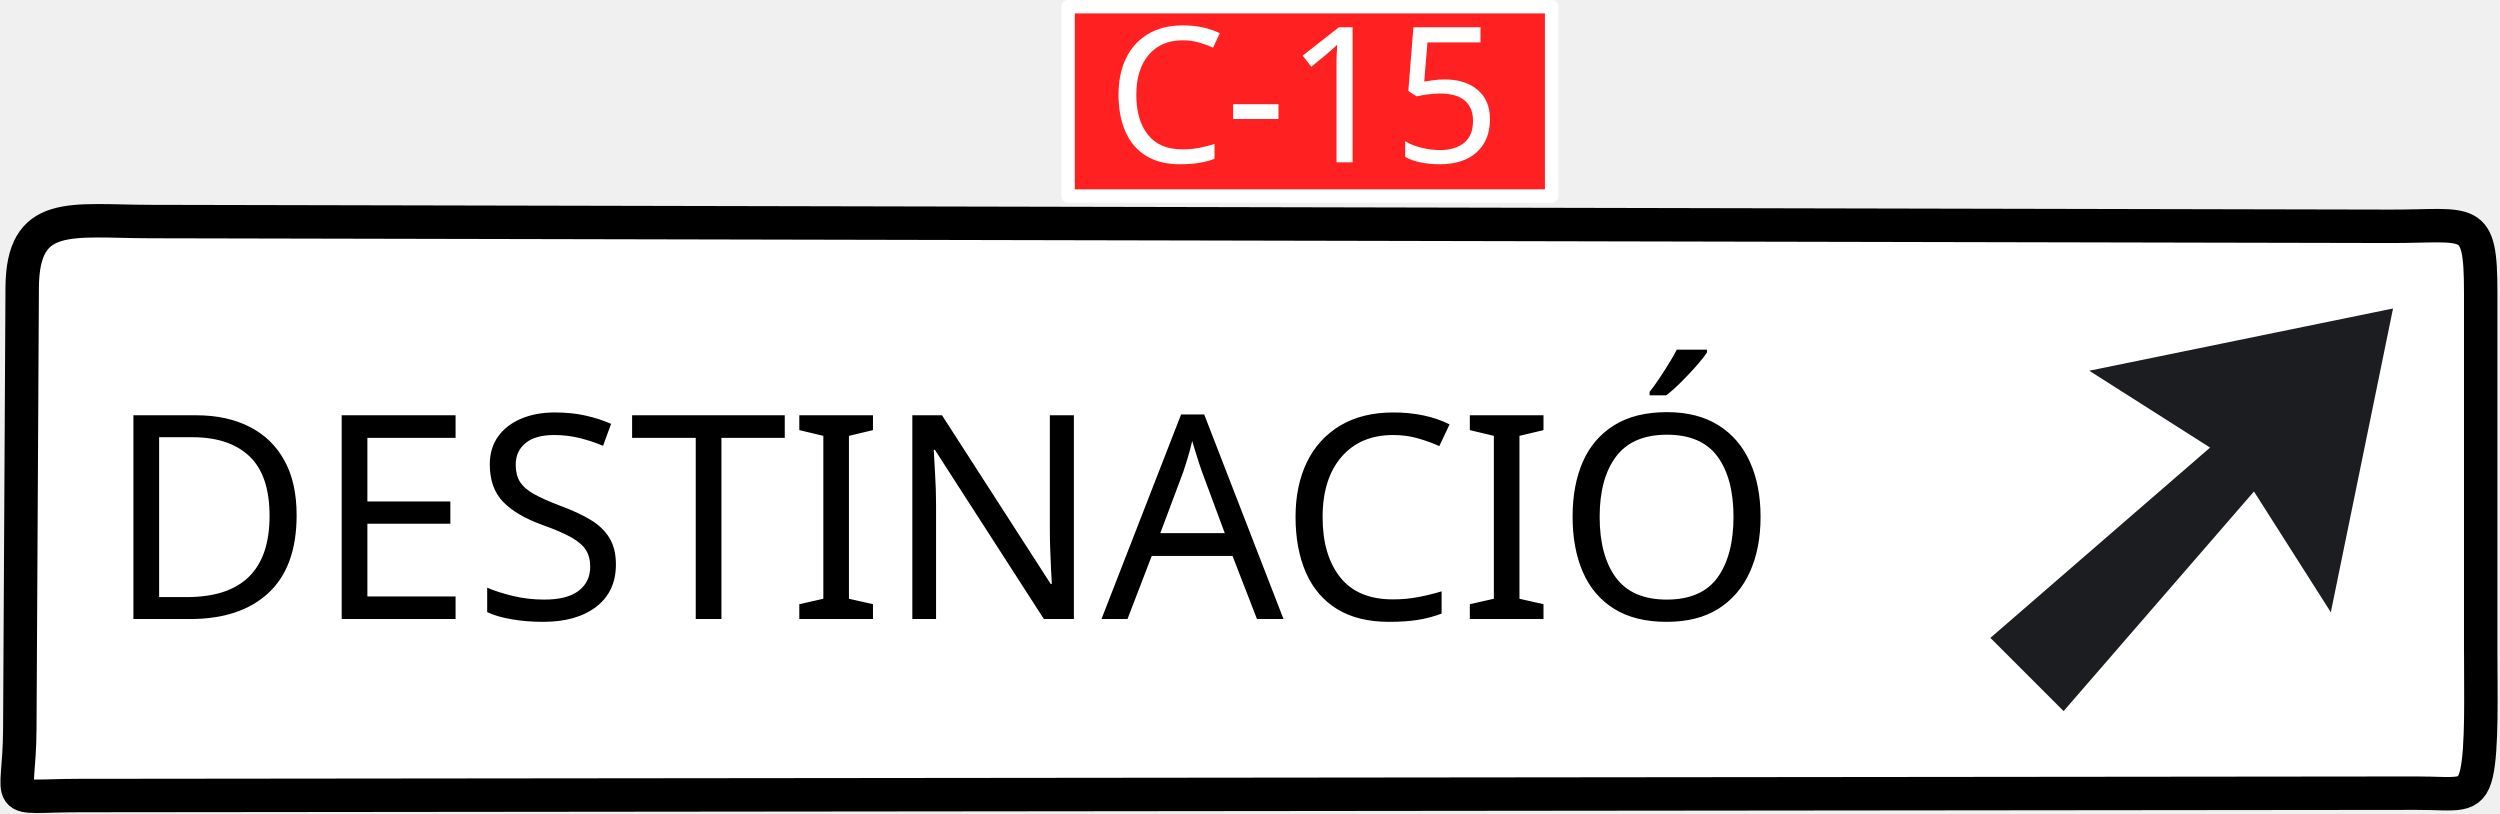
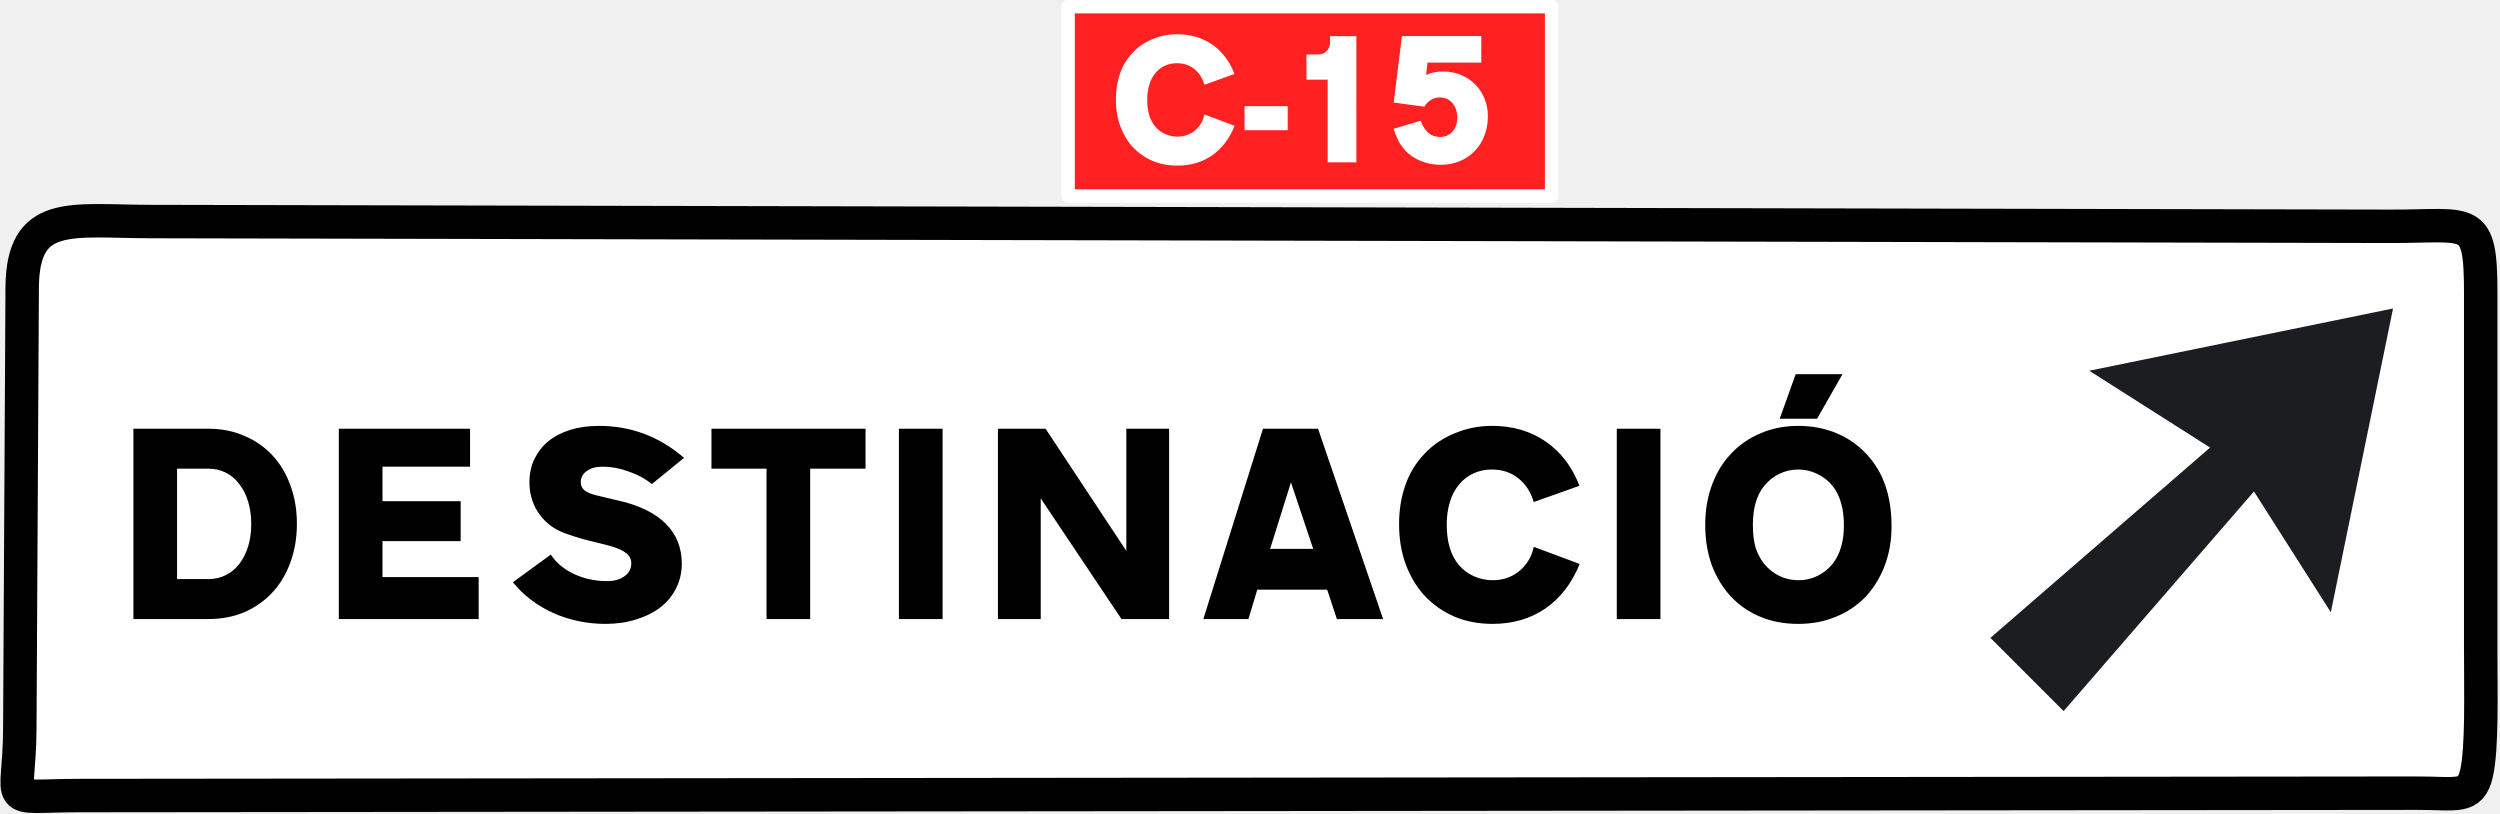
<svg xmlns="http://www.w3.org/2000/svg" version="1.2" width="373.851" height="121.578" id="svg2">
  <defs id="defs3123" />
  <g id="g3182" transform="translate(-5.201316,-74.10247)">
    <path d="m 376.166,171.752 c 0,5.863 0.241,14.285 -0.636,18.048 -0.885,3.796 -2.914,2.906 -8.926,2.913 L 17.012,193.069 C 5.044,193.081 8.099,194.924 8.163,183.149 l 0.356,-66 c 0.064,-11.774 7.21,-9.941 19.177,-9.916 l 334.991,0.712 c 11.972,0.025 13.48,-1.859 13.48,9.916 v 53.891 z" id="path3101" style="fill:#ffffff;fill-opacity:1;stroke:#000000;stroke-width:5;stroke-miterlimit:3.864;stroke-opacity:1" />
    <g id="g3115">
      <g id="g3117" />
    </g>
-     <text xml:space="preserve" style="font-style:normal;font-variant:normal;font-weight:normal;font-stretch:normal;font-size:42.667px;line-height:25px;font-family:TrafficTypeW01-SpainD;-inkscape-font-specification:TrafficTypeW01-SpainD;letter-spacing:0px;word-spacing:0px;fill:#000000;stroke:none;stroke-width:1px;stroke-linecap:butt;stroke-linejoin:miter;stroke-opacity:1" x="21.012" y="166.674" id="text6487">
-       <tspan id="tspan6485" x="21.012" y="166.674">DESTINACIÓ</tspan>
-     </text>
-     <rect style="display:inline;fill:#ff2121;fill-opacity:1;stroke:#ffffff;stroke-width:2;stroke-linecap:round;stroke-linejoin:round;stroke-miterlimit:2.613;stroke-dasharray:none;stroke-opacity:1" id="rect5280" width="72.301" height="28.312" x="164.928" y="75.102" />
-     <text xml:space="preserve" style="font-size:28.178px;line-height:16.511px;font-family:'Highway Gothic Wide';-inkscape-font-specification:'Highway Gothic Wide';letter-spacing:0px;word-spacing:0px;display:inline;fill:none;stroke:#000000;stroke-width:1px;stroke-linecap:butt;stroke-linejoin:miter;stroke-opacity:1" x="171.522" y="97.941" id="text5284" transform="scale(0.9955162,1.004504)">
-       <tspan id="tspan5282" x="171.522" y="97.941" style="font-style:normal;font-variant:normal;font-weight:normal;font-stretch:normal;font-family:TrafficTypeW01-SpainD;-inkscape-font-specification:TrafficTypeW01-SpainD;fill:#ffffff;fill-opacity:1;stroke:none;stroke-width:1px">C-15</tspan>
-     </text>
+     <path d="m 31.679,160.7 h 4.693 q 1.408,0 2.603,-0.597 1.195,-0.597 2.005,-1.664 0.853,-1.109 1.323,-2.603 0.469,-1.536 0.469,-3.371 0,-1.835 -0.469,-3.371 -0.469,-1.536 -1.323,-2.603 -0.811,-1.109 -2.005,-1.707 -1.195,-0.597 -2.603,-0.597 H 31.679 Z m 4.693,-22.485 q 2.944,0 5.376,1.067 2.432,1.024 4.181,2.901 1.749,1.877 2.688,4.48 0.981,2.603 0.981,5.76 0,3.157 -0.981,5.803 -0.939,2.603 -2.688,4.48 -1.749,1.877 -4.181,2.944 -2.432,1.024 -5.376,1.024 H 25.151 v -28.459 z m 39.125,5.675 H 62.399 v 5.163 h 11.691 v 5.973 H 62.399 v 5.376 h 14.379 v 6.272 H 55.871 V 138.215 H 75.498 Z m 27.179,2.603 q -1.451,-1.195 -3.456,-1.877 -1.963,-0.725 -3.883,-0.725 -1.493,0 -2.389,0.64 -0.896,0.64 -0.896,1.664 0,0.768 0.555,1.237 0.597,0.469 1.877,0.768 l 3.243,0.768 q 4.651,1.067 7.04,3.456 2.389,2.389 2.389,5.973 0,2.005 -0.853,3.669 -0.811,1.664 -2.347,2.859 -1.493,1.152 -3.584,1.792 -2.091,0.683 -4.608,0.683 -4.139,0 -7.808,-1.621 -3.669,-1.664 -6.059,-4.608 l 5.675,-4.139 q 1.195,1.835 3.456,2.901 2.261,1.067 4.949,1.067 1.621,0 2.603,-0.725 1.024,-0.725 1.024,-1.92 0,-0.939 -0.768,-1.536 -0.725,-0.597 -2.347,-1.067 l -3.925,-0.981 q -1.621,-0.469 -2.688,-0.853 -1.067,-0.384 -1.877,-0.896 -1.707,-1.109 -2.688,-2.901 -0.939,-1.792 -0.939,-3.883 0,-1.92 0.725,-3.456 0.768,-1.579 2.091,-2.688 1.365,-1.109 3.285,-1.707 1.92,-0.597 4.309,-0.597 7.168,0 12.715,4.779 z m 31.957,-2.304 h -8.277 v 22.485 h -6.528 v -22.485 h -8.235 v -5.973 h 23.04 z m 11.52,22.485 h -6.528 v -28.459 h 6.528 z M 173.631,156.476 v -18.261 h 6.4 v 28.459 h -7.125 l -12.075,-18.048 v 18.048 h -6.4 v -28.459 h 7.125 z m 24.619,-10.24 -3.115,9.941 h 6.443 z m 13.781,20.437 h -6.912 l -1.451,-4.395 h -10.453 l -1.323,4.395 h -6.741 l 8.917,-28.459 h 8.235 z m 29.397,-8.235 q -1.749,4.309 -5.12,6.656 -3.371,2.304 -7.893,2.304 -3.115,0 -5.675,-1.067 -2.56,-1.109 -4.437,-3.072 -1.835,-1.963 -2.859,-4.693 -1.024,-2.731 -1.024,-6.059 0,-3.2 0.939,-5.845 0.939,-2.688 2.816,-4.651 1.92,-2.048 4.565,-3.115 2.645,-1.109 5.589,-1.109 4.608,0 8.021,2.347 3.413,2.347 5.035,6.613 l -6.827,2.432 q -0.683,-2.304 -2.347,-3.584 -1.621,-1.28 -3.925,-1.28 -1.536,0 -2.773,0.597 -1.237,0.555 -2.133,1.664 -0.896,1.067 -1.365,2.603 -0.469,1.493 -0.469,3.371 0,3.925 1.835,6.059 0.896,1.067 2.219,1.664 1.365,0.597 2.816,0.597 2.304,0 3.968,-1.365 1.707,-1.408 2.176,-3.627 z m 12.075,8.235 h -6.528 v -28.459 h 6.528 z m 27.221,-36.608 -3.797,6.656 h -5.589 l 2.389,-6.656 z m -6.613,14.251 q -1.493,0 -2.816,0.64 -1.323,0.64 -2.304,1.835 -1.664,2.091 -1.664,5.803 0,1.92 0.384,3.328 0.427,1.365 1.28,2.475 0.981,1.195 2.304,1.835 1.323,0.64 2.859,0.64 1.493,0 2.816,-0.64 1.323,-0.64 2.304,-1.835 1.664,-2.176 1.664,-5.675 0,-2.048 -0.427,-3.413 -0.384,-1.408 -1.237,-2.517 -0.981,-1.195 -2.347,-1.835 -1.323,-0.64 -2.816,-0.64 z m 0,-6.528 q 3.115,0 5.76,1.109 2.645,1.109 4.565,3.243 3.627,3.925 3.627,10.667 0,3.2 -1.024,5.888 -1.024,2.688 -2.859,4.651 -1.835,1.92 -4.437,2.987 -2.56,1.067 -5.632,1.067 -3.115,0 -5.675,-1.067 -2.56,-1.067 -4.395,-3.029 -1.835,-1.963 -2.859,-4.693 -0.981,-2.731 -0.981,-6.016 0,-3.285 1.024,-6.016 1.024,-2.731 2.859,-4.651 1.835,-1.963 4.395,-3.029 2.56,-1.109 5.632,-1.109 z" id="text6487" style="font-size:42.667px;line-height:25px;font-family:TrafficTypeW01-SpainD;-inkscape-font-specification:TrafficTypeW01-SpainD;letter-spacing:0px;word-spacing:0px;stroke-width:1px" aria-label="DESTINACIÓ" />
+     <path id="rect5280" style="display:inline;fill:#ff2121;stroke:#ffffff;stroke-width:2;stroke-linecap:round;stroke-linejoin:round;stroke-miterlimit:2.613" d="m 164.928,75.102 h 72.301 v 28.312 h -72.301 z" />
+     <path style="font-size:28.178px;line-height:16.511px;font-family:TrafficTypeW01-SpainD;-inkscape-font-specification:TrafficTypeW01-SpainD;letter-spacing:0px;word-spacing:0px;fill:#ffffff;stroke-width:1px" d="m 190.683,92.503 q -1.155,2.846 -3.381,4.396 -2.226,1.522 -5.213,1.522 -2.057,0 -3.748,-0.704 -1.691,-0.733 -2.931,-2.029 -1.212,-1.296 -1.888,-3.1 -0.676,-1.803 -0.676,-4.001 0,-2.113 0.62,-3.86 0.62,-1.775 1.86,-3.071 1.268,-1.353 3.015,-2.057 1.747,-0.733 3.691,-0.733 3.043,0 5.298,1.55 2.254,1.55 3.325,4.368 l -4.509,1.606 q -0.451,-1.522 -1.55,-2.367 -1.071,-0.845 -2.592,-0.845 -1.014,0 -1.832,0.394 -0.817,0.366 -1.409,1.099 -0.592,0.704 -0.902,1.719 -0.31,0.986 -0.31,2.226 0,2.592 1.212,4.001 0.592,0.704 1.465,1.099 0.902,0.394 1.86,0.394 1.522,0 2.621,-0.902 1.127,-0.93 1.437,-2.395 z m 7.974,0.648 h -6.481 v -3.579 h 6.481 z m 10.313,4.79 h -4.311 V 85.627 h -3.184 v -3.748 h 1.663 q 0.874,0 1.381,-0.507 0.507,-0.507 0.507,-1.381 v -0.845 h 3.945 z m 18.767,-14.85 h -8.087 l -0.197,1.832 q 0.676,-0.282 1.24,-0.394 0.592,-0.113 1.324,-0.113 1.437,0 2.677,0.507 1.24,0.507 2.113,1.409 0.902,0.874 1.409,2.113 0.507,1.212 0.507,2.649 0,1.578 -0.535,2.902 -0.507,1.324 -1.465,2.282 -0.93,0.958 -2.254,1.493 -1.296,0.535 -2.846,0.535 -1.55,0 -2.959,-0.564 -1.409,-0.564 -2.339,-1.55 -0.564,-0.62 -0.986,-1.353 -0.395,-0.761 -0.789,-1.888 l 4.086,-1.212 q 0.874,2.423 2.902,2.423 1.127,0 1.86,-0.789 0.733,-0.817 0.733,-2.085 0,-1.324 -0.733,-2.17 -0.733,-0.845 -1.888,-0.845 -1.465,0 -2.339,1.381 l -4.593,-0.62 1.24,-9.891 h 11.919 z" id="text5284" transform="scale(0.9955162,1.004504)" aria-label="C-15" />
  </g>
  <g id="layer3">
    <path d="m 357.856,46.13 -45.429,9.308 18.066,11.492 -32.848,28.457 10.946,10.95 28.468,-32.84 11.493,18.062 9.304,-45.429" id="polyline3085" style="display:inline;fill:#1c1d20" />
  </g>
</svg>
